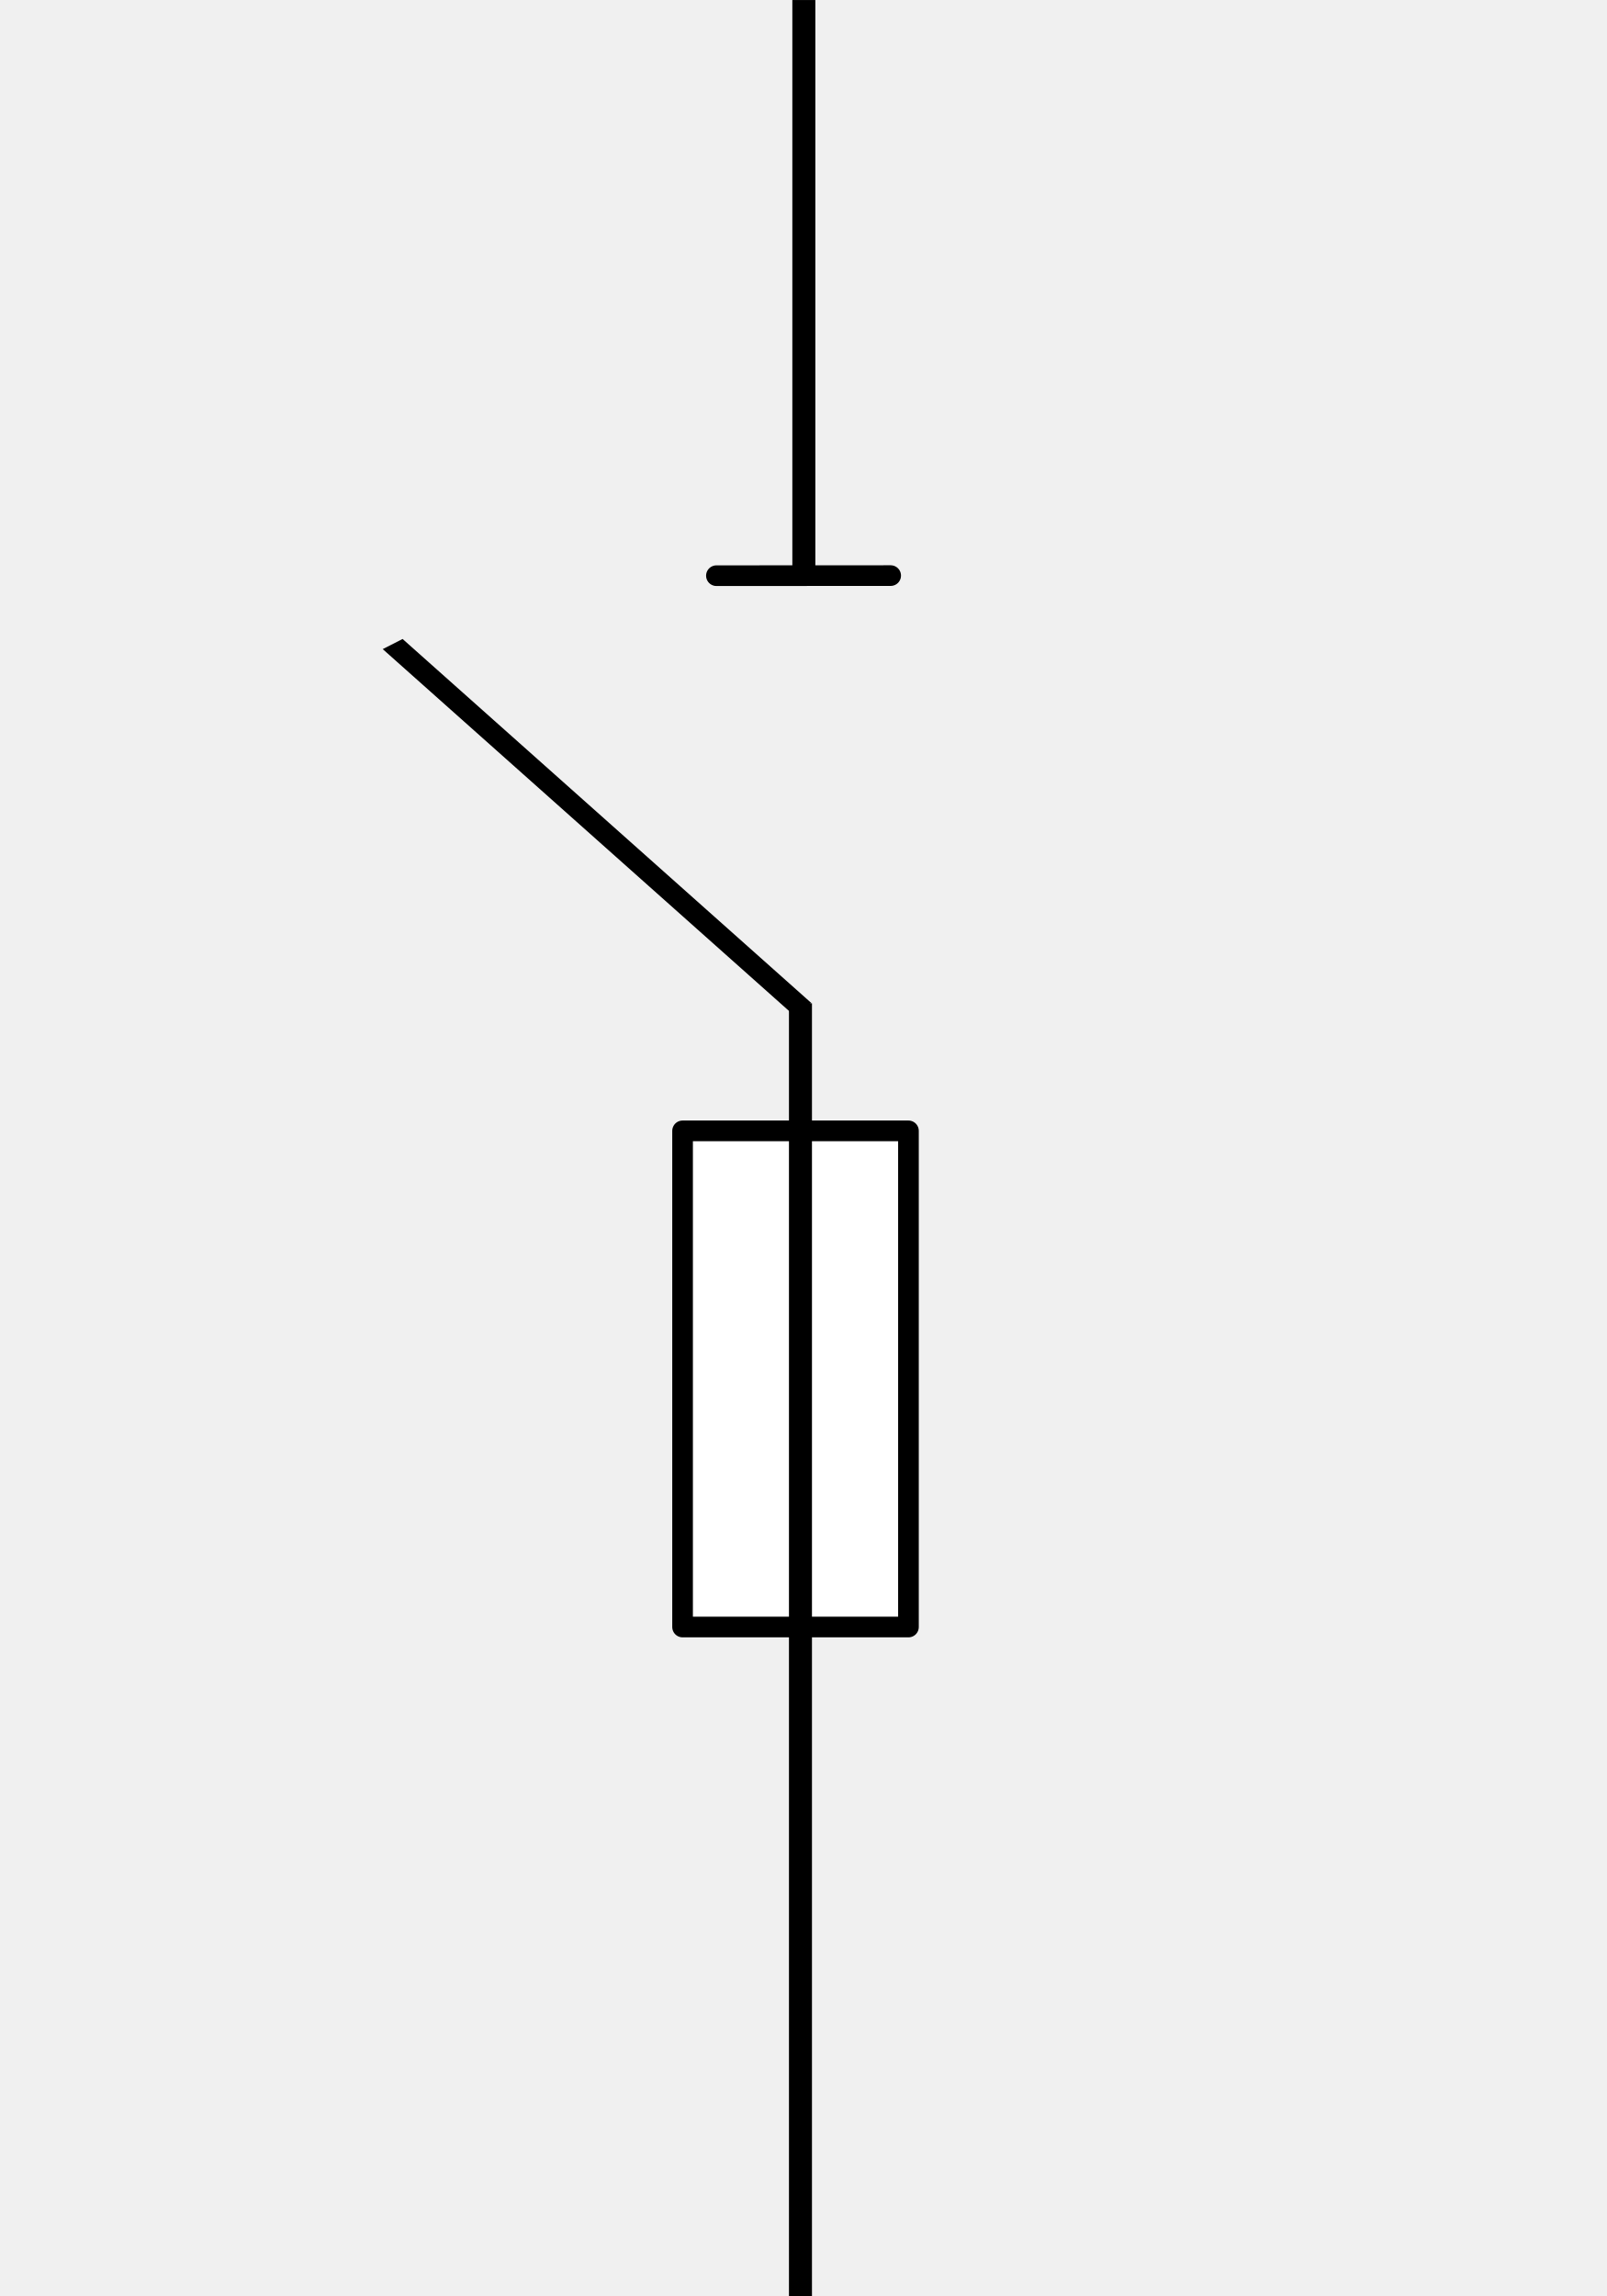
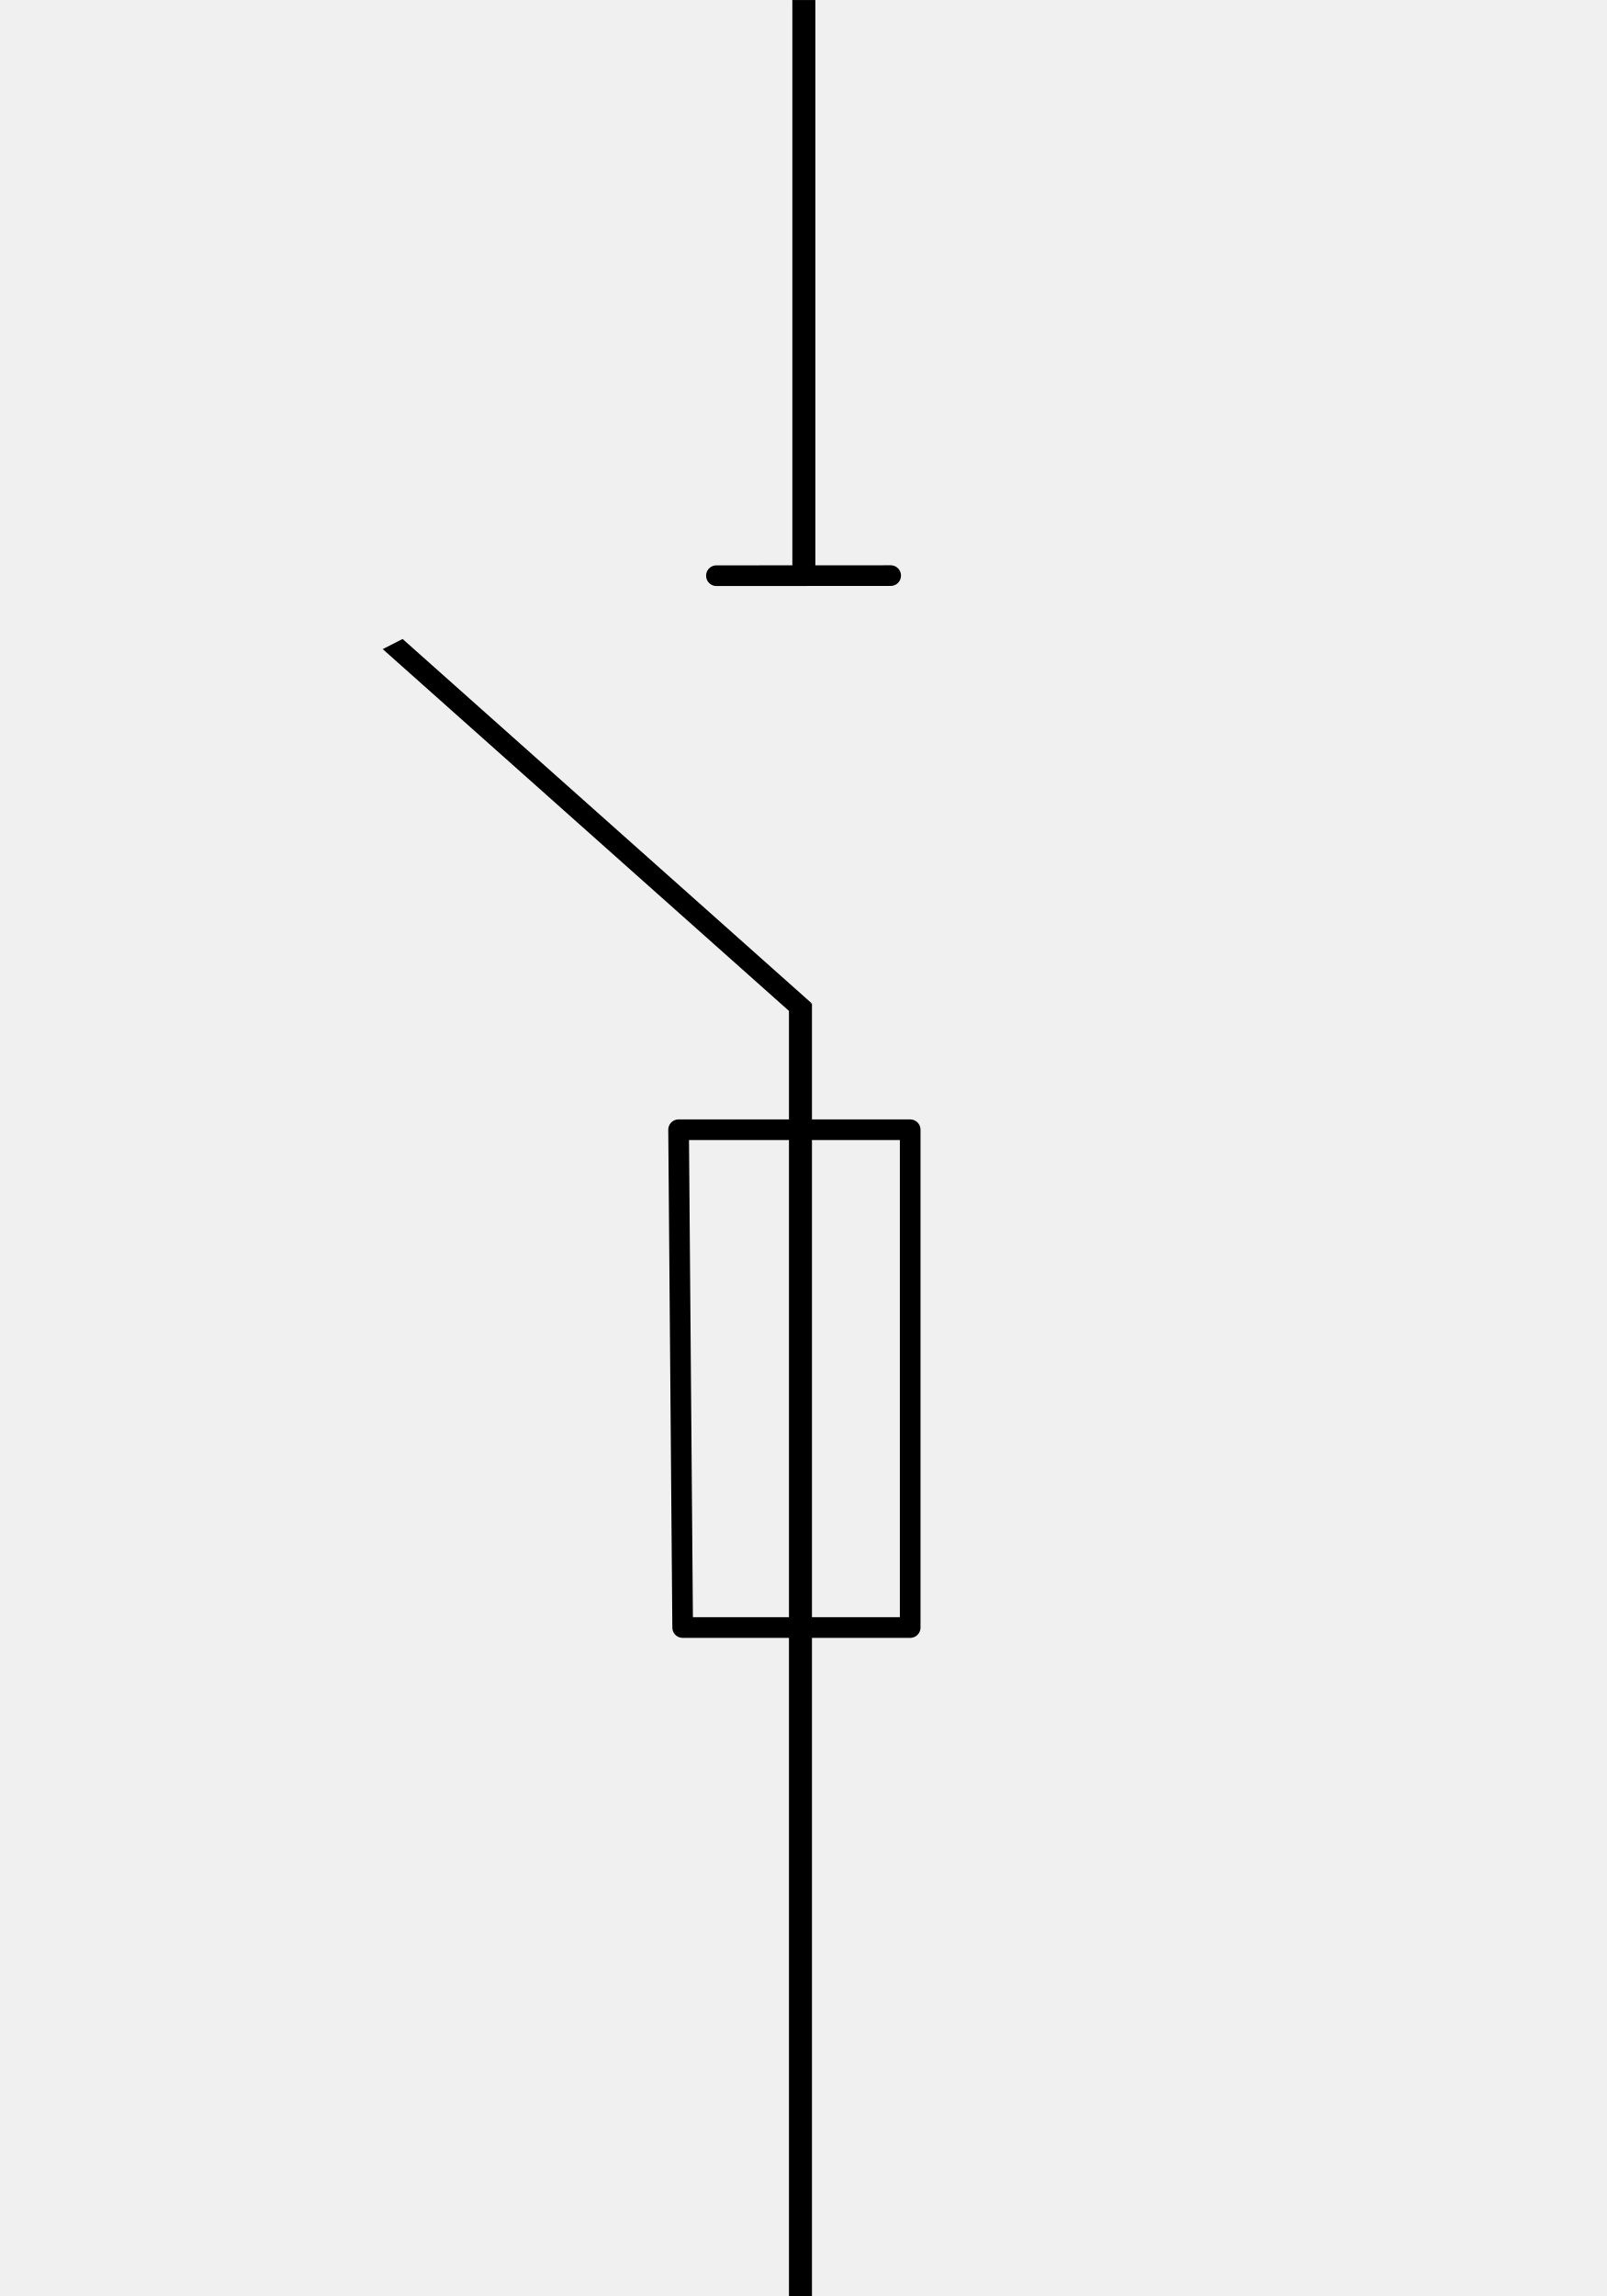
<svg xmlns="http://www.w3.org/2000/svg" width="700" height="1000" viewBox="0 0 18.519 26.455" version="1.1" id="svg4">
  <defs id="defs4" />
  <path style="fill:#000000;stroke-width:0;fill-opacity:1;stroke:none;stroke-dasharray:none" d="M9.131 0h.265v6.604h-.265z" id="path1" />
  <path style="fill:#000000;fill-opacity:1;stroke:none;stroke-width:0;stroke-dasharray:none;stroke-opacity:1" transform="matrix(0.89064,-0.45471,0.5467,0.83733,0,0)" d="m -0.398,8.716 h 0.257 l 1.66,5.91 h -0.257 z" id="path3" />
  <path style="fill:none;fill-opacity:1;stroke:#000000;stroke-width:0.238;stroke-linecap:round;stroke-linejoin:round;stroke-miterlimit:20;stroke-dasharray:none;stroke-dashoffset:0;stroke-opacity:1;paint-order:normal" d="M 8.256,6.633 10.264,6.632" id="path4" />
-   <path style="fill:#ffffff;fill-opacity:1;stroke:#000000;stroke-width:0.238;stroke-linecap:round;stroke-linejoin:round;stroke-miterlimit:100;stroke-dasharray:none;stroke-opacity:1" d="m 7.866,13.03 h 2.603 v 5.717 H 7.866 Z" id="path2-3" />
  <path style="fill:#000000;fill-opacity:1;stroke:none;stroke-width:0;stroke-dasharray:none" d="m 9.092,11.56 h 0.265 l 0,14.912 H 9.092 Z" id="path2" />
+   <path style="display:inline;fill:none;fill-rule:evenodd;stroke:#000000;stroke-width:0.238;stroke-linejoin:round" d="m 7.82,13.017 h 2.669 v 5.736 H 7.867 Z" id="path5" />
</svg>
